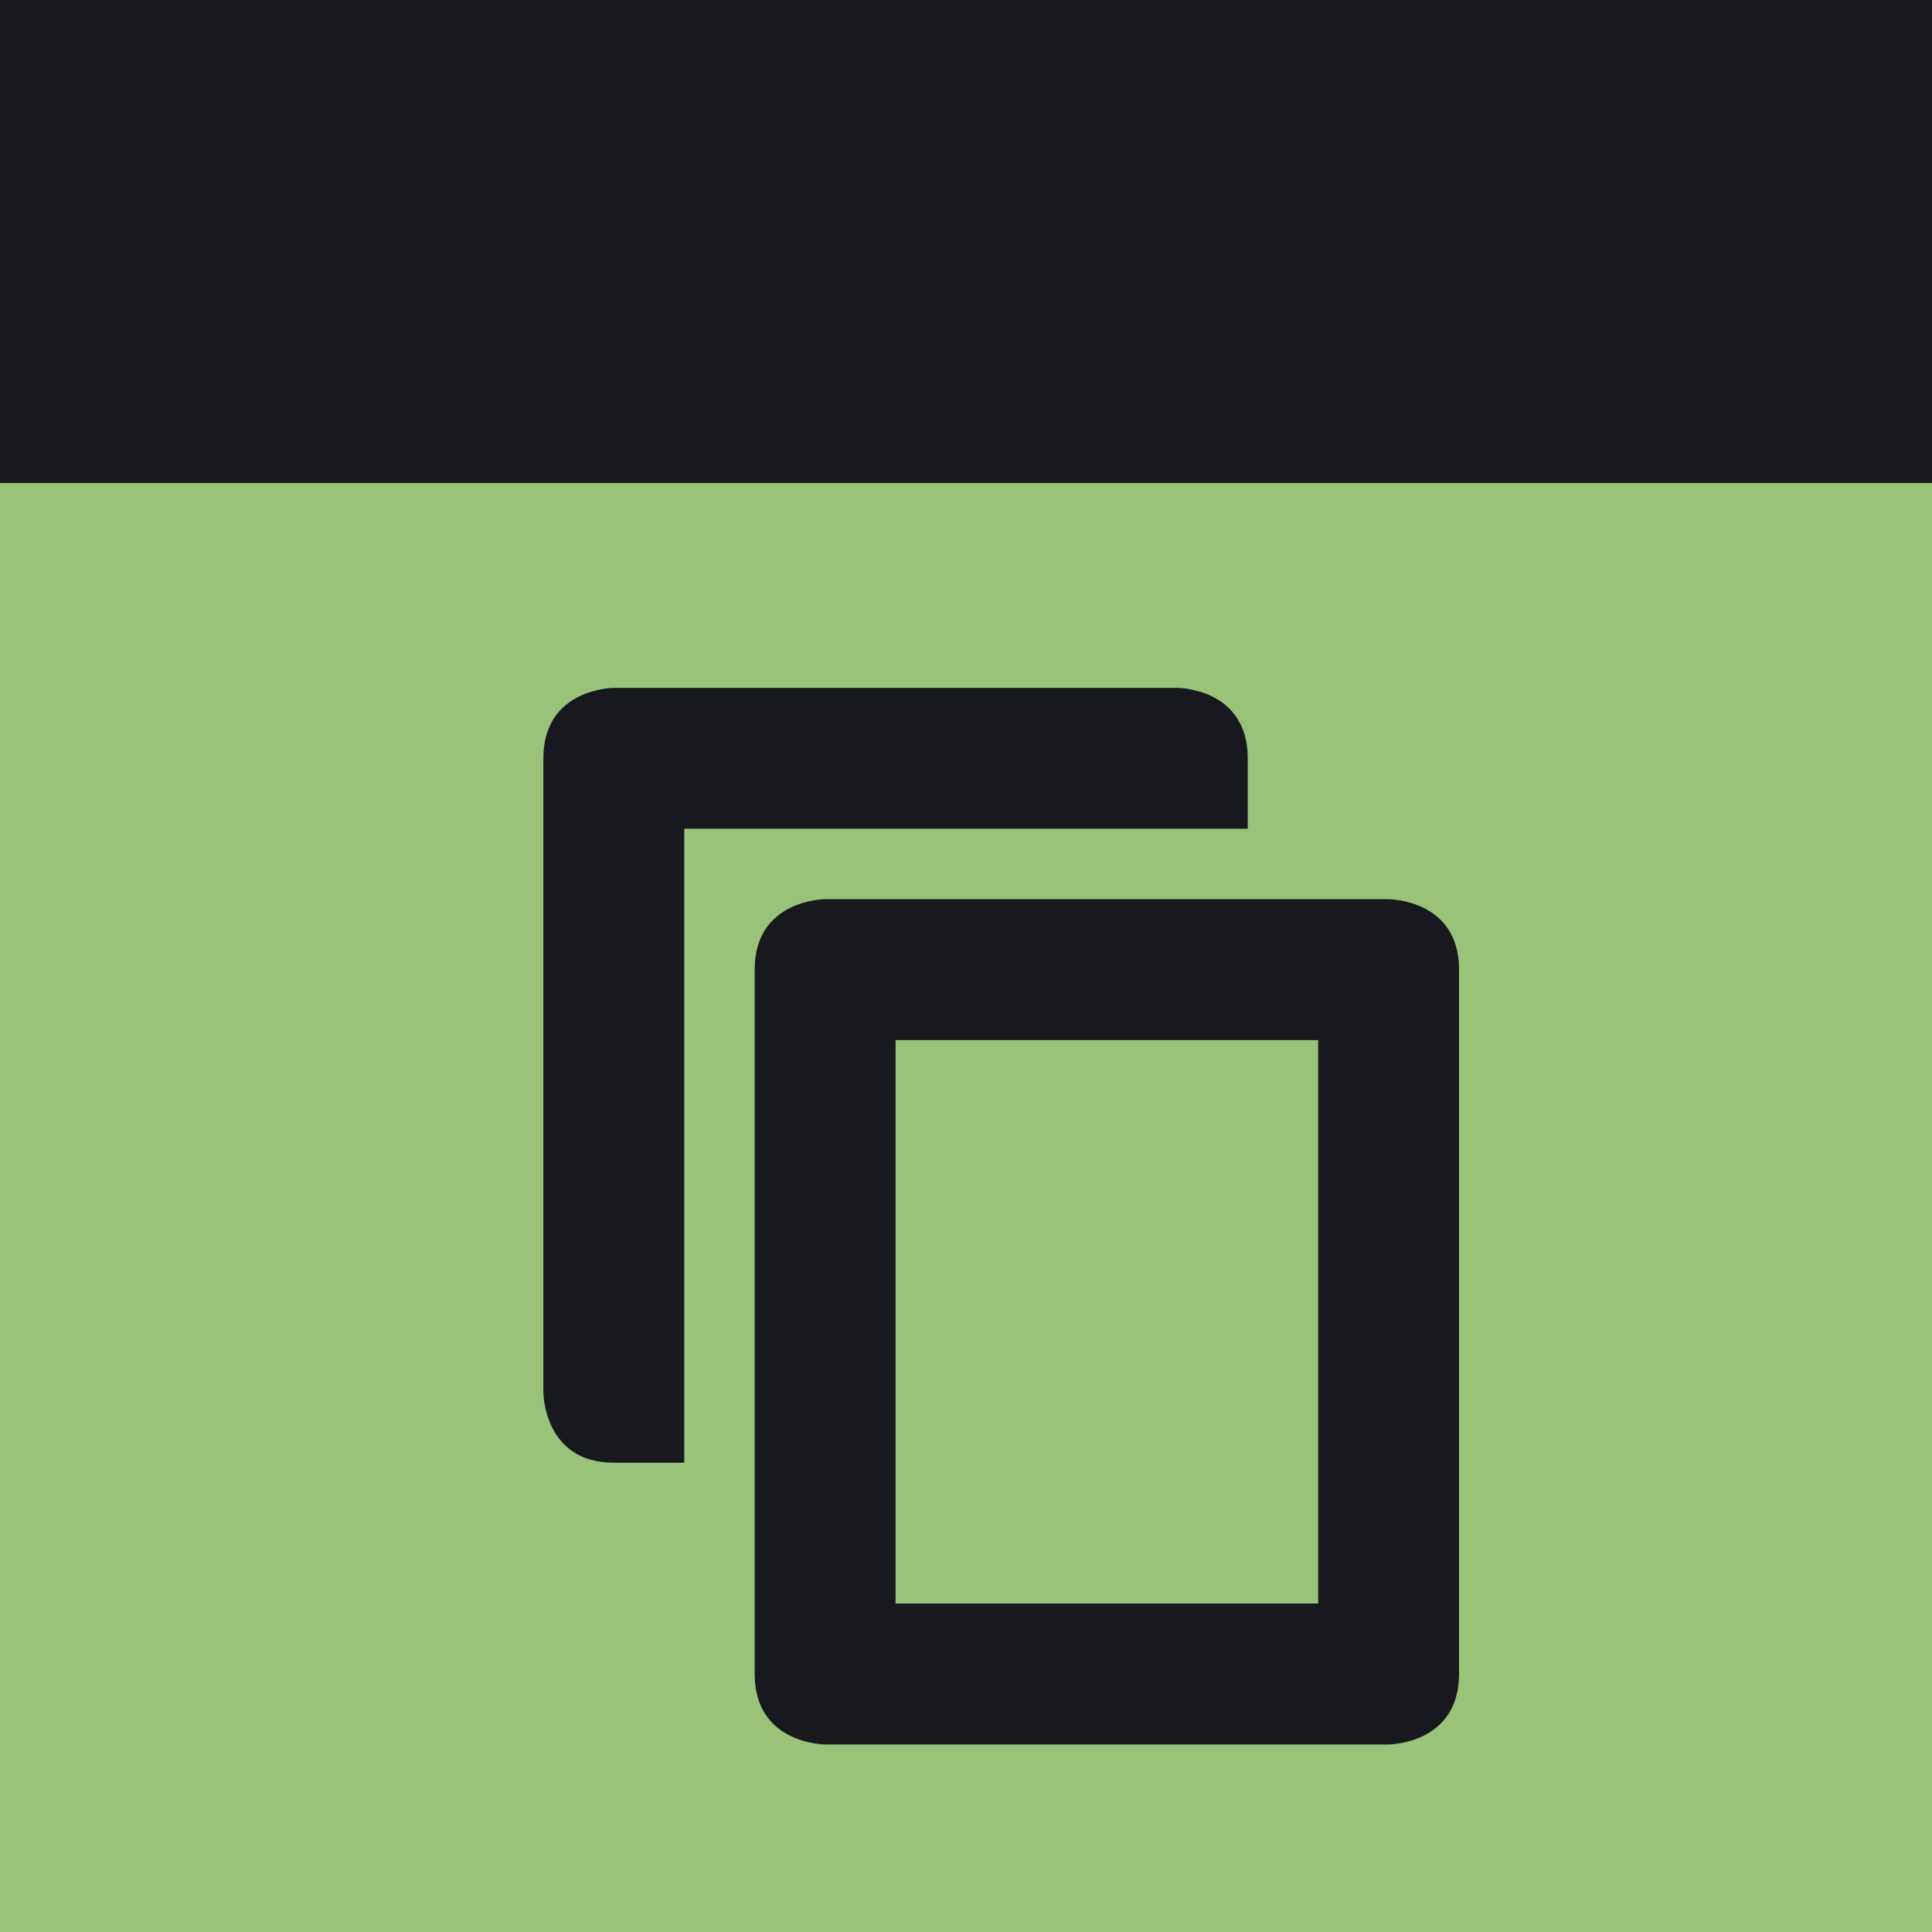
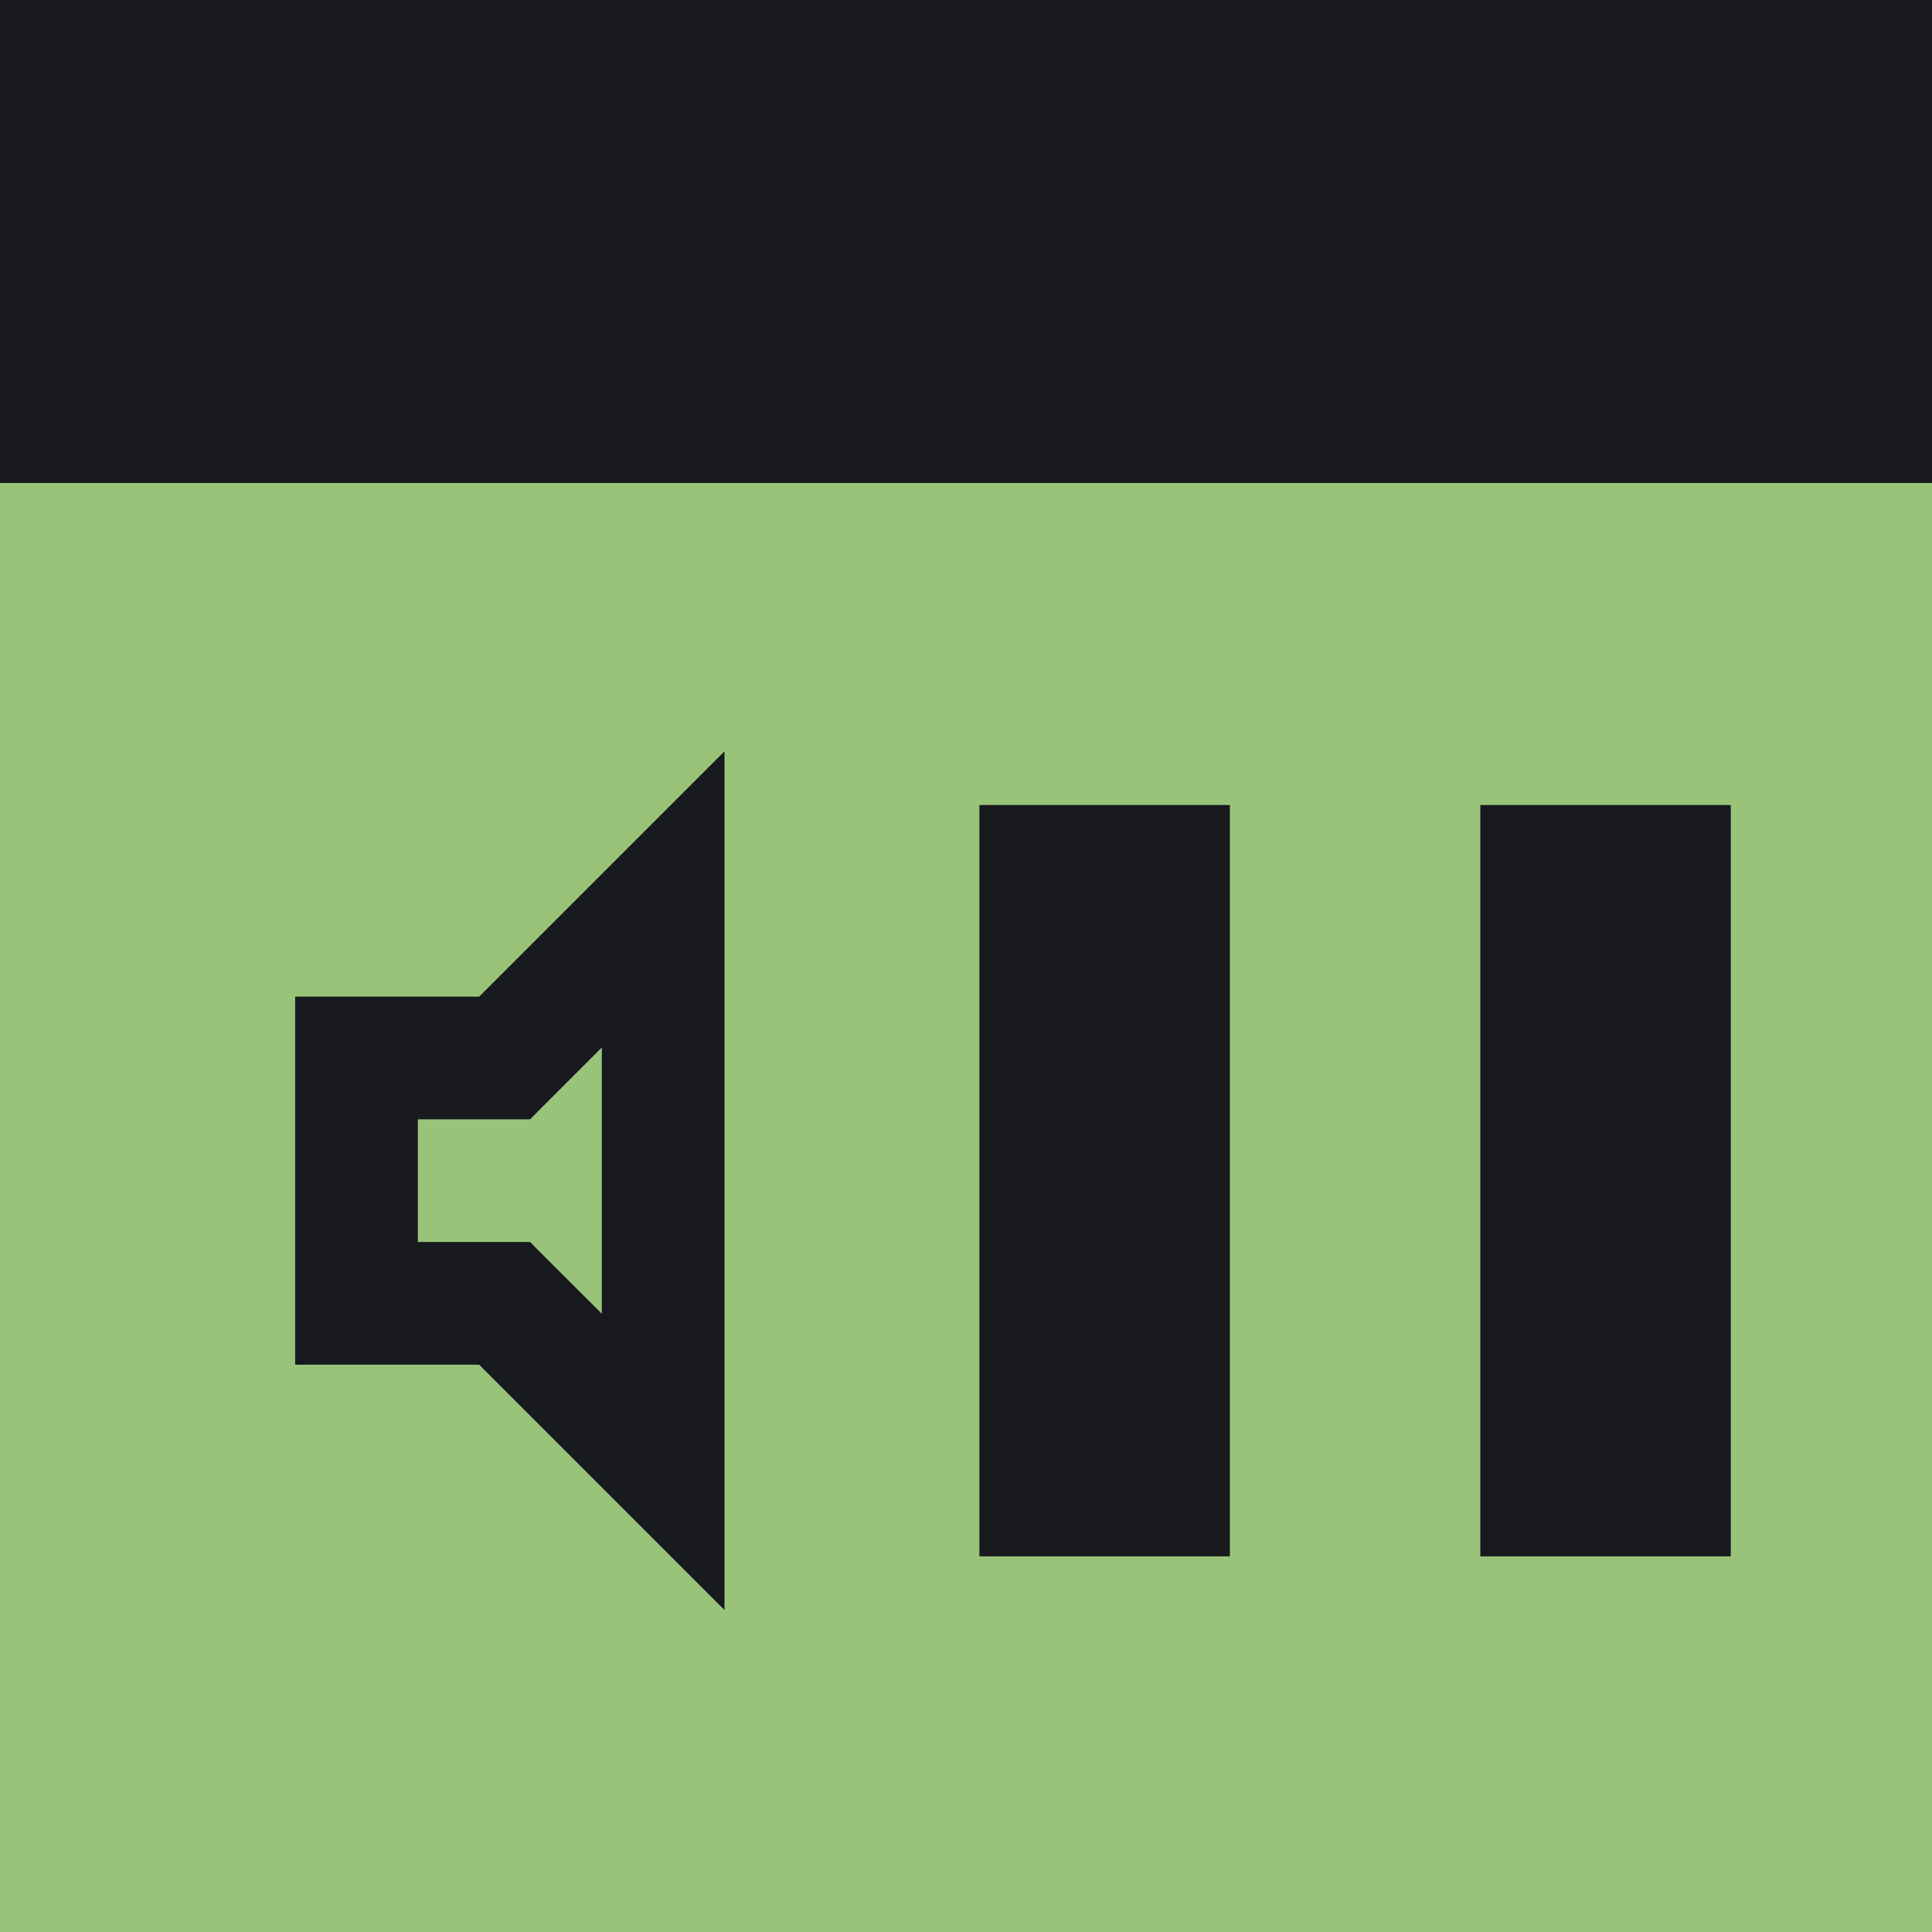
<svg xmlns="http://www.w3.org/2000/svg" width="144" height="144" viewBox="0 0 144 144">
  <rect width="144" height="144" fill="#17191e" />
  <rect y="36" width="144" height="108" fill="#98c379" />
-   <g transform="translate(30.000 46.000) scale(5.25)" fill="#17191e">
-     <path d="M 3 1.004 C 3 1.004 2 1.004 2 2.004 L 2 11.004 C 2 11.004 2 12.004 3 12.004 L 4 12.004 L 4 3.004 L 12 3.004 L 12 2.004 C 12 1.004 11 1.004 11 1.004 L 3 1.004 z M 6 4.004 C 6 4.004 5 4.004 5 5.004 L 5 15.004 C 5 16.004 6 16.004 6 16.004 L 14 16.004 C 14 16.004 15 16.003 15 15 L 15 5.004 C 15 4.004 14 4.004 14 4.004 L 6 4.004 z M 7 6.004 L 13 6.004 L 13 14.004 L 7 14.004 L 7 6.004 z " />
+   <g transform="translate(17.429 51.429) scale(4.5714)" fill="#17191e">
+     <path d="m8 1-4 4h-3v6h3l4 4v-11.172zm-2 4.828v4.342l-1-0.998-0.17-0.172h-1.83v-2h1.83l0.17-0.172z" style="paint-order:fill markers stroke" />
+   </g>
+   <g transform="translate(63.667 50.667) scale(4.6667)" fill="#17191e">
+     <path d="M 2,2 V 14 H 6 V 2 Z" />
+     <path d="M 10,2 V 14 H 14 V 2 Z" />
  </g>
</svg>
